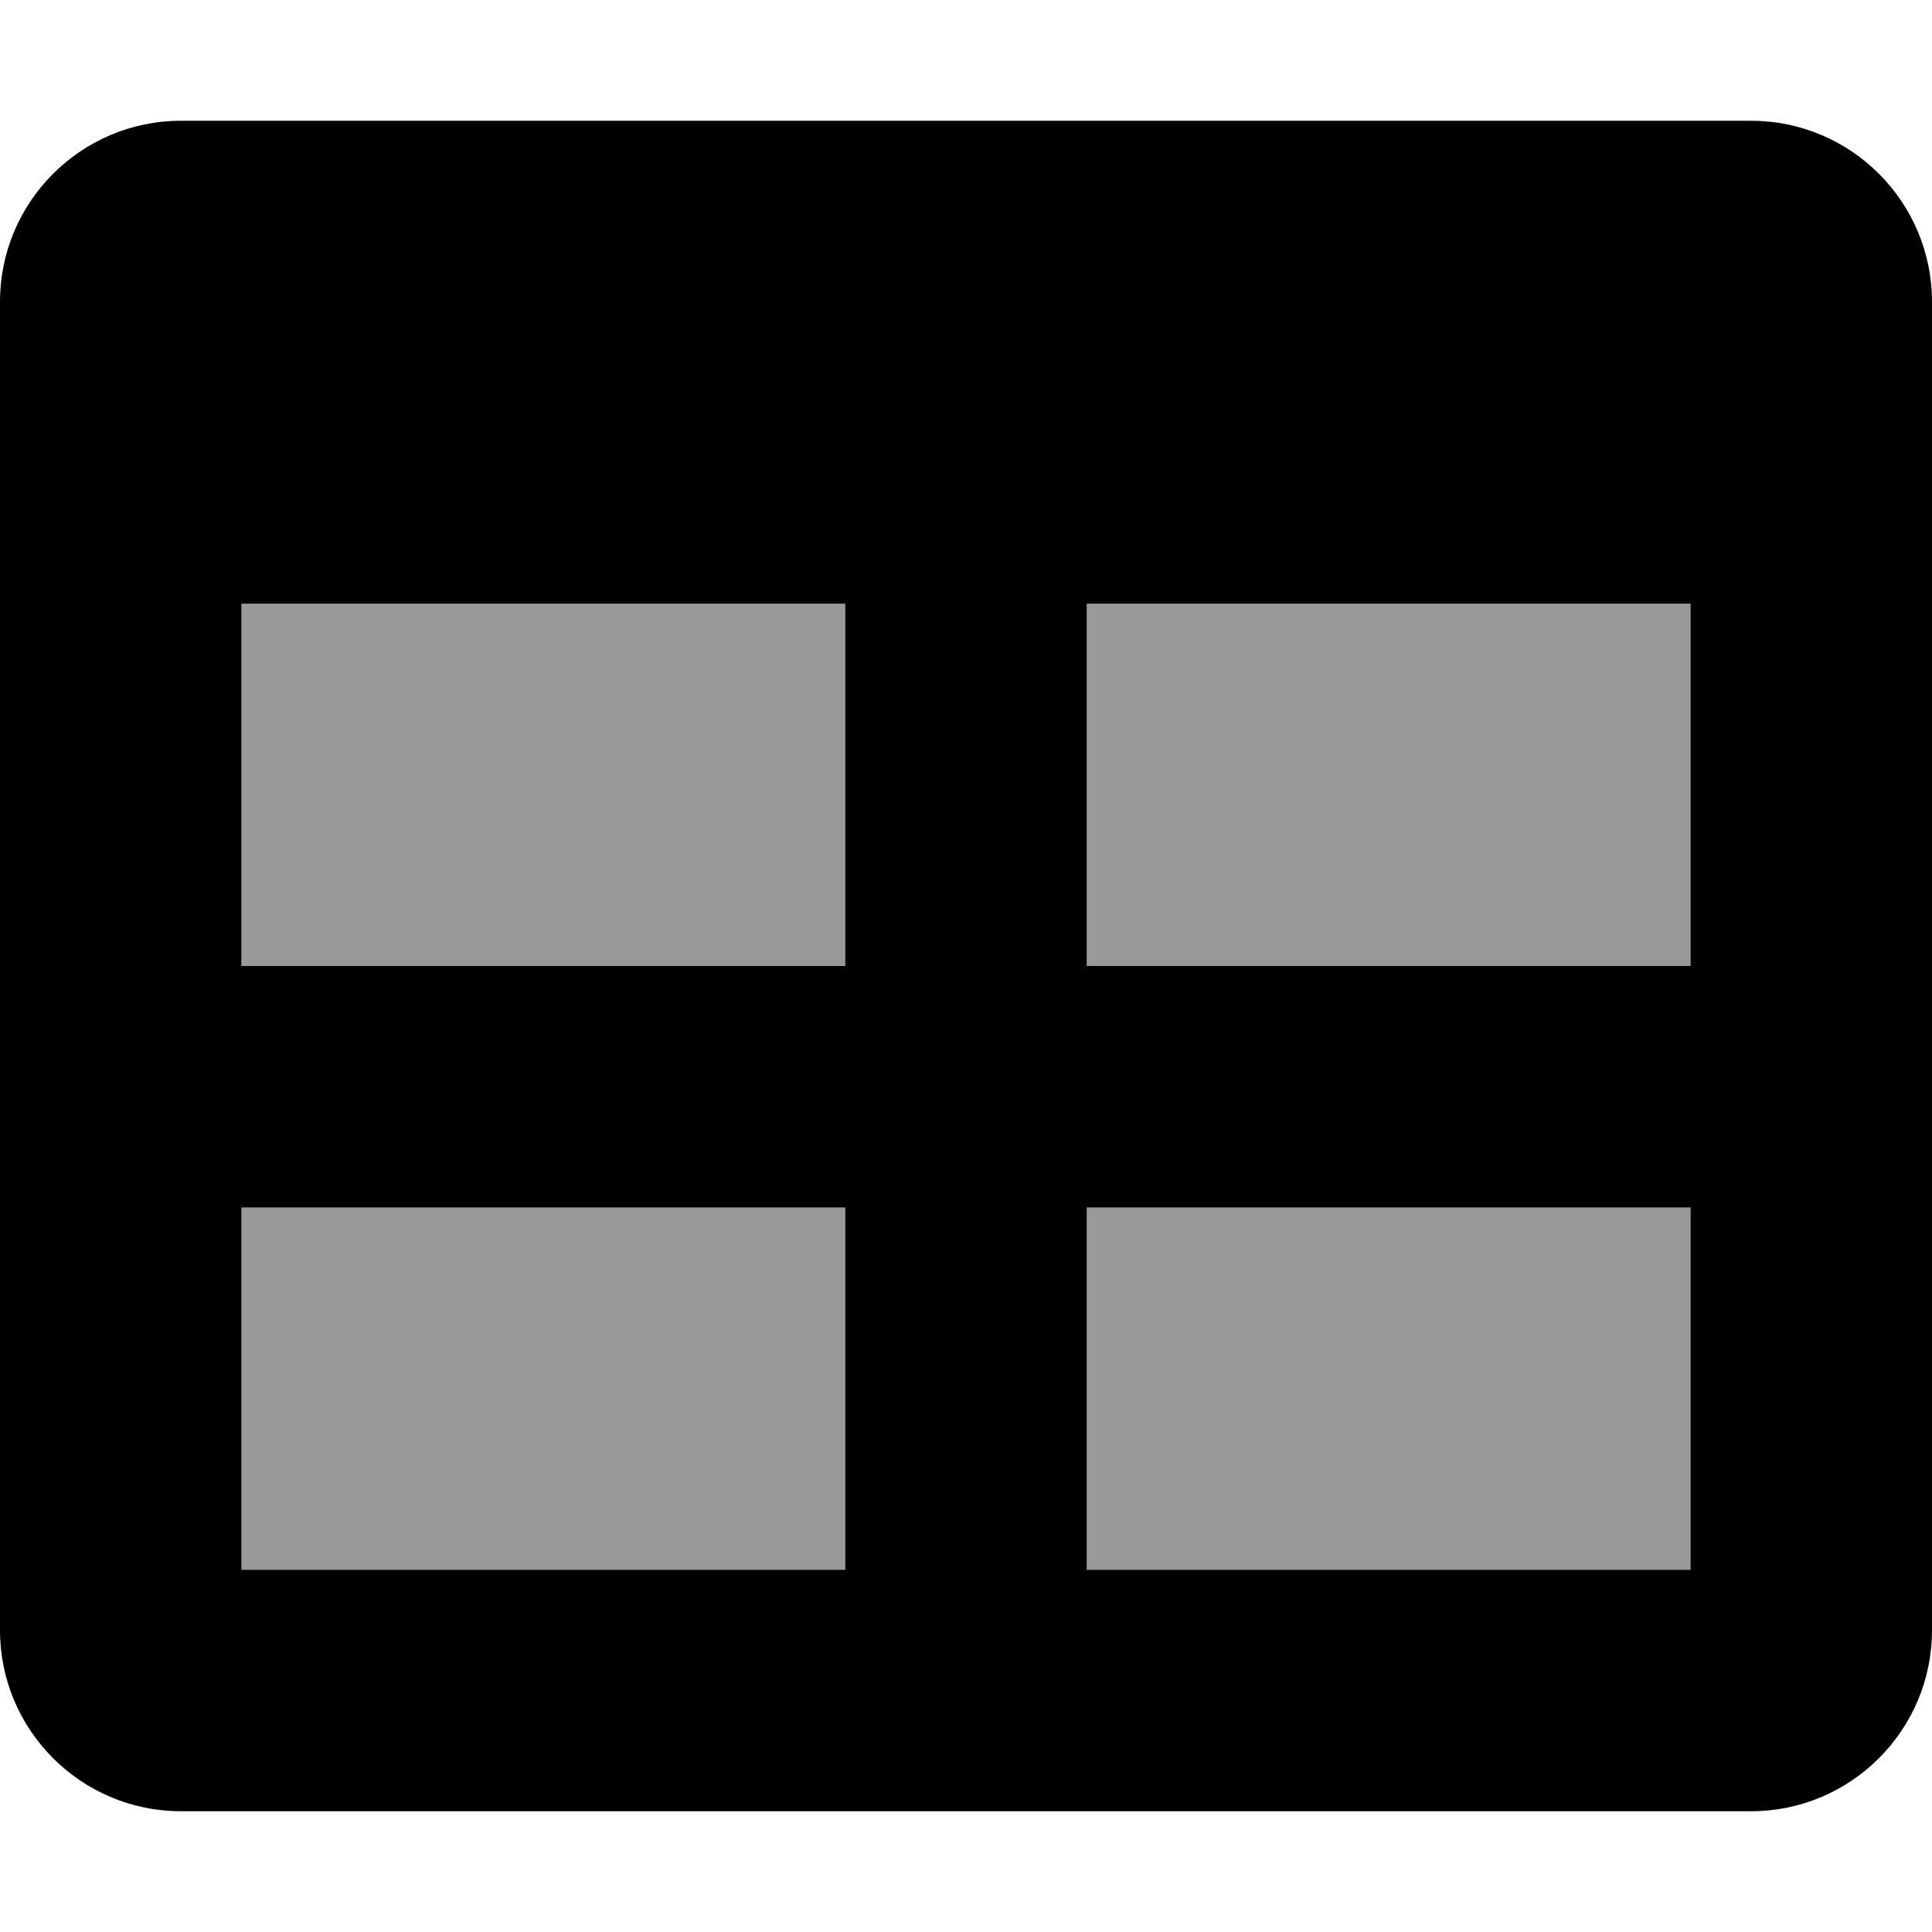
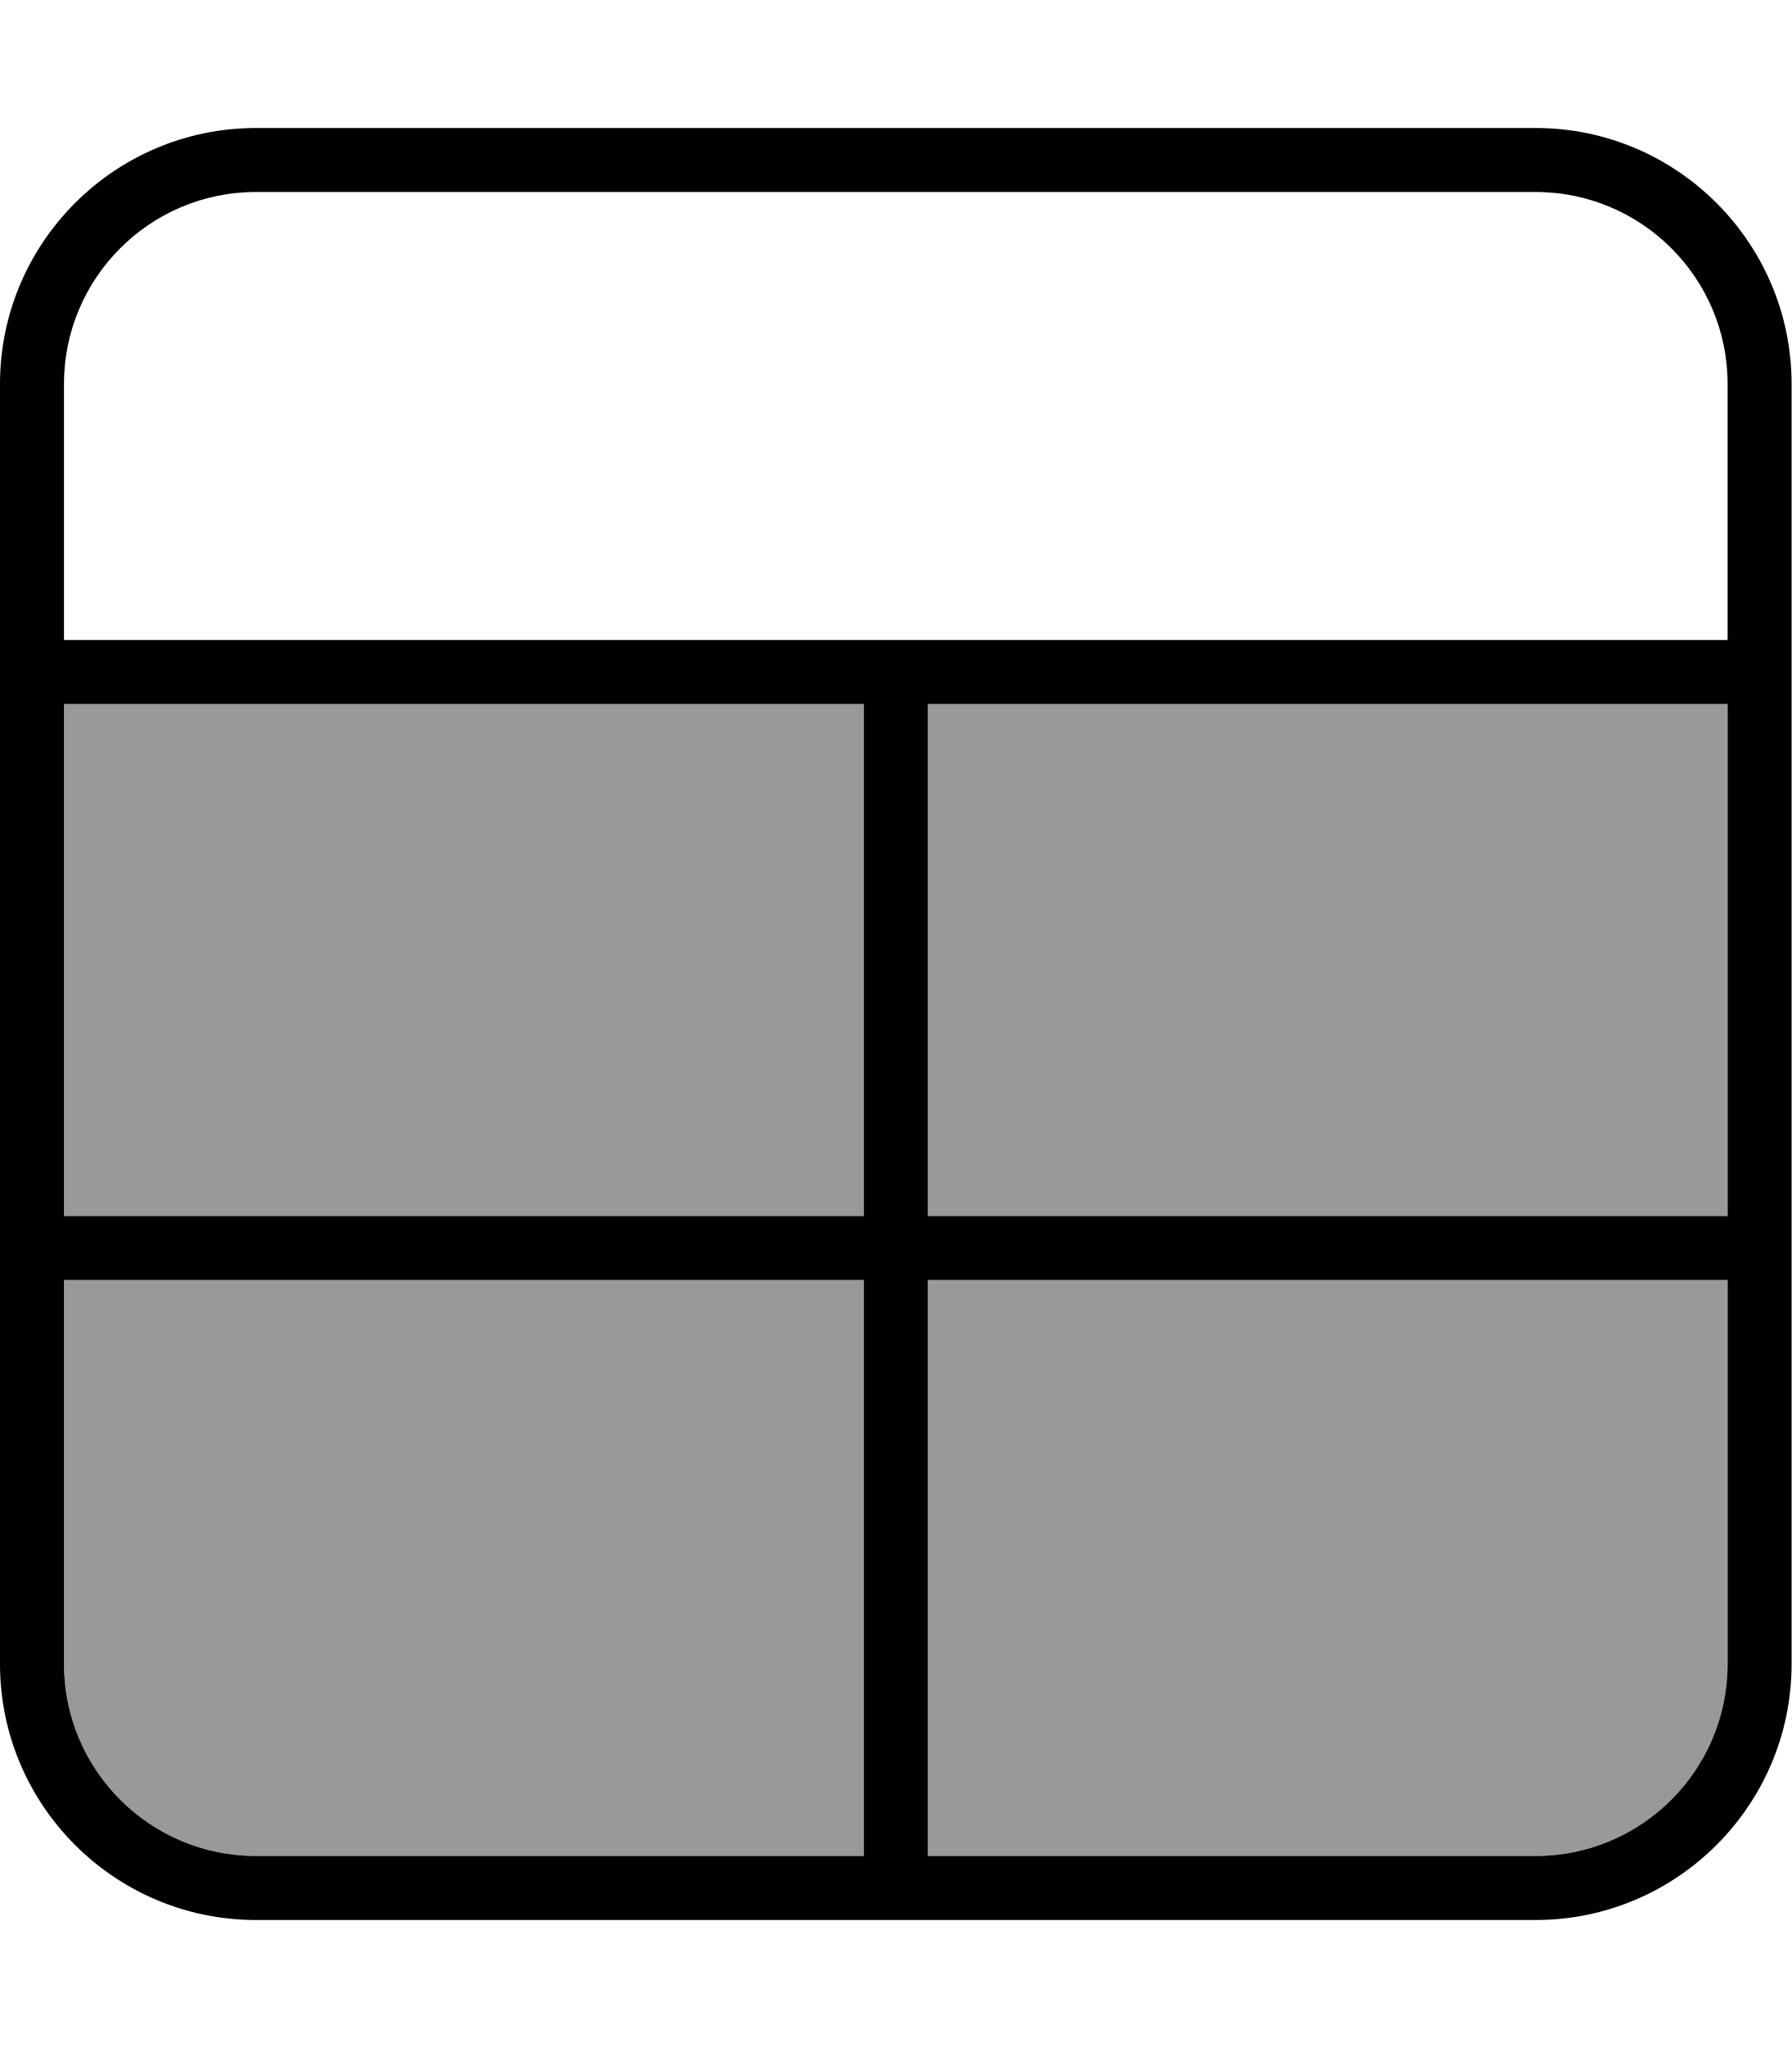
- <svg xmlns="http://www.w3.org/2000/svg" viewBox="0 0 512 512">
-   <defs>
-     <style>.fa-secondary{opacity:.4}</style>
-   </defs>
-   <path d="M288 160v96h160v-96zm0 256h160v-96H288zM64 256h160v-96H64zm0 160h160v-96H64z" class="fa-secondary" />
-   <path d="M464 32H48A48 48 0 0 0 0 80v352a48 48 0 0 0 48 48h416a48 48 0 0 0 48-48V80a48 48 0 0 0-48-48zM224 416H64v-96h160zm0-160H64v-96h160zm224 160H288v-96h160zm0-160H288v-96h160z" class="fa-primary" />
+ <svg xmlns="http://www.w3.org/2000/svg" viewBox="0 0 448 512">
+   <path opacity=".4" fill="currentColor" d="M16 176l0 128 200 0 0-128-200 0zm0 144l0 96c0 26.5 21.5 48 48 48l152 0 0-144-200 0zM232 176l0 128 200 0 0-128-200 0zm0 144l0 144 152 0c26.5 0 48-21.5 48-48l0-96-200 0z" />
+   <path fill="currentColor" d="M16 160l416 0 0-64c0-26.5-21.5-48-48-48L64 48C37.5 48 16 69.5 16 96l0 64zm0 16l0 128 200 0 0-128-200 0zm216 0l0 128 200 0 0-128-200 0zM216 320l-200 0 0 96c0 26.5 21.5 48 48 48l152 0 0-144zm16 144l152 0c26.5 0 48-21.5 48-48l0-96-200 0 0 144zM64 480c-35.3 0-64-28.7-64-64L0 96C0 60.7 28.7 32 64 32l320 0c35.3 0 64 28.7 64 64l0 320c0 35.3-28.7 64-64 64L64 480z" />
</svg>
